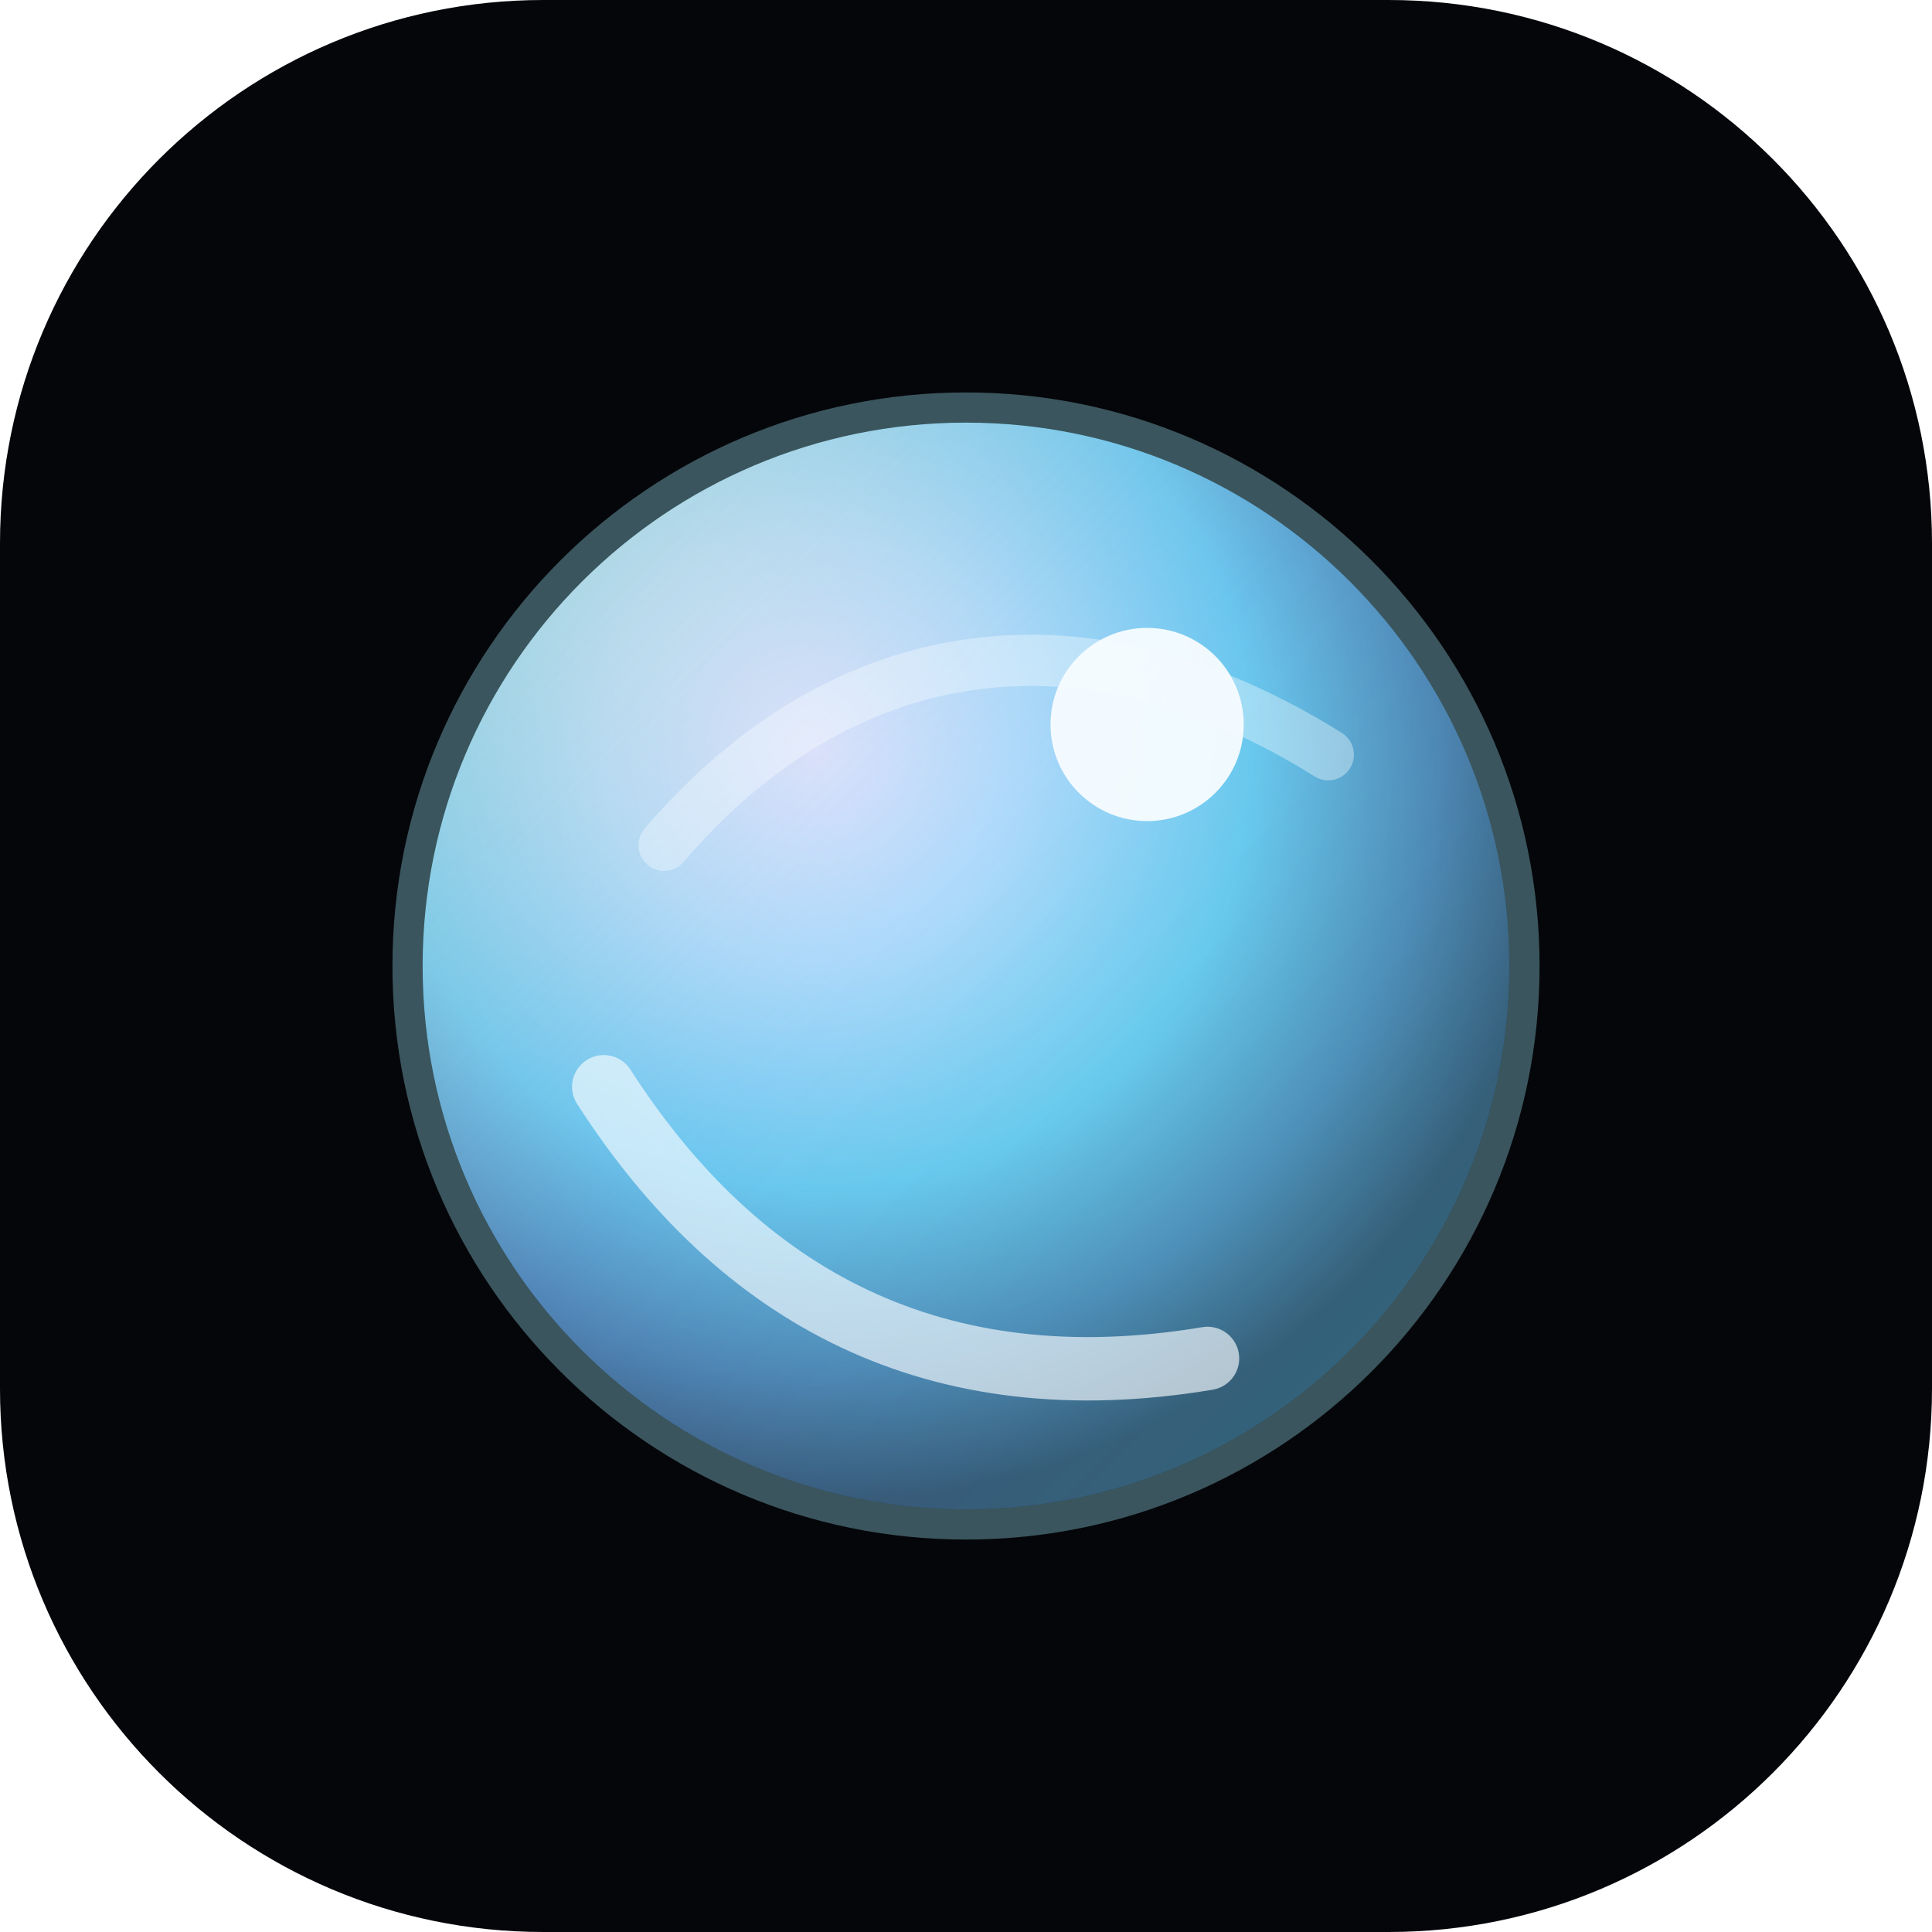
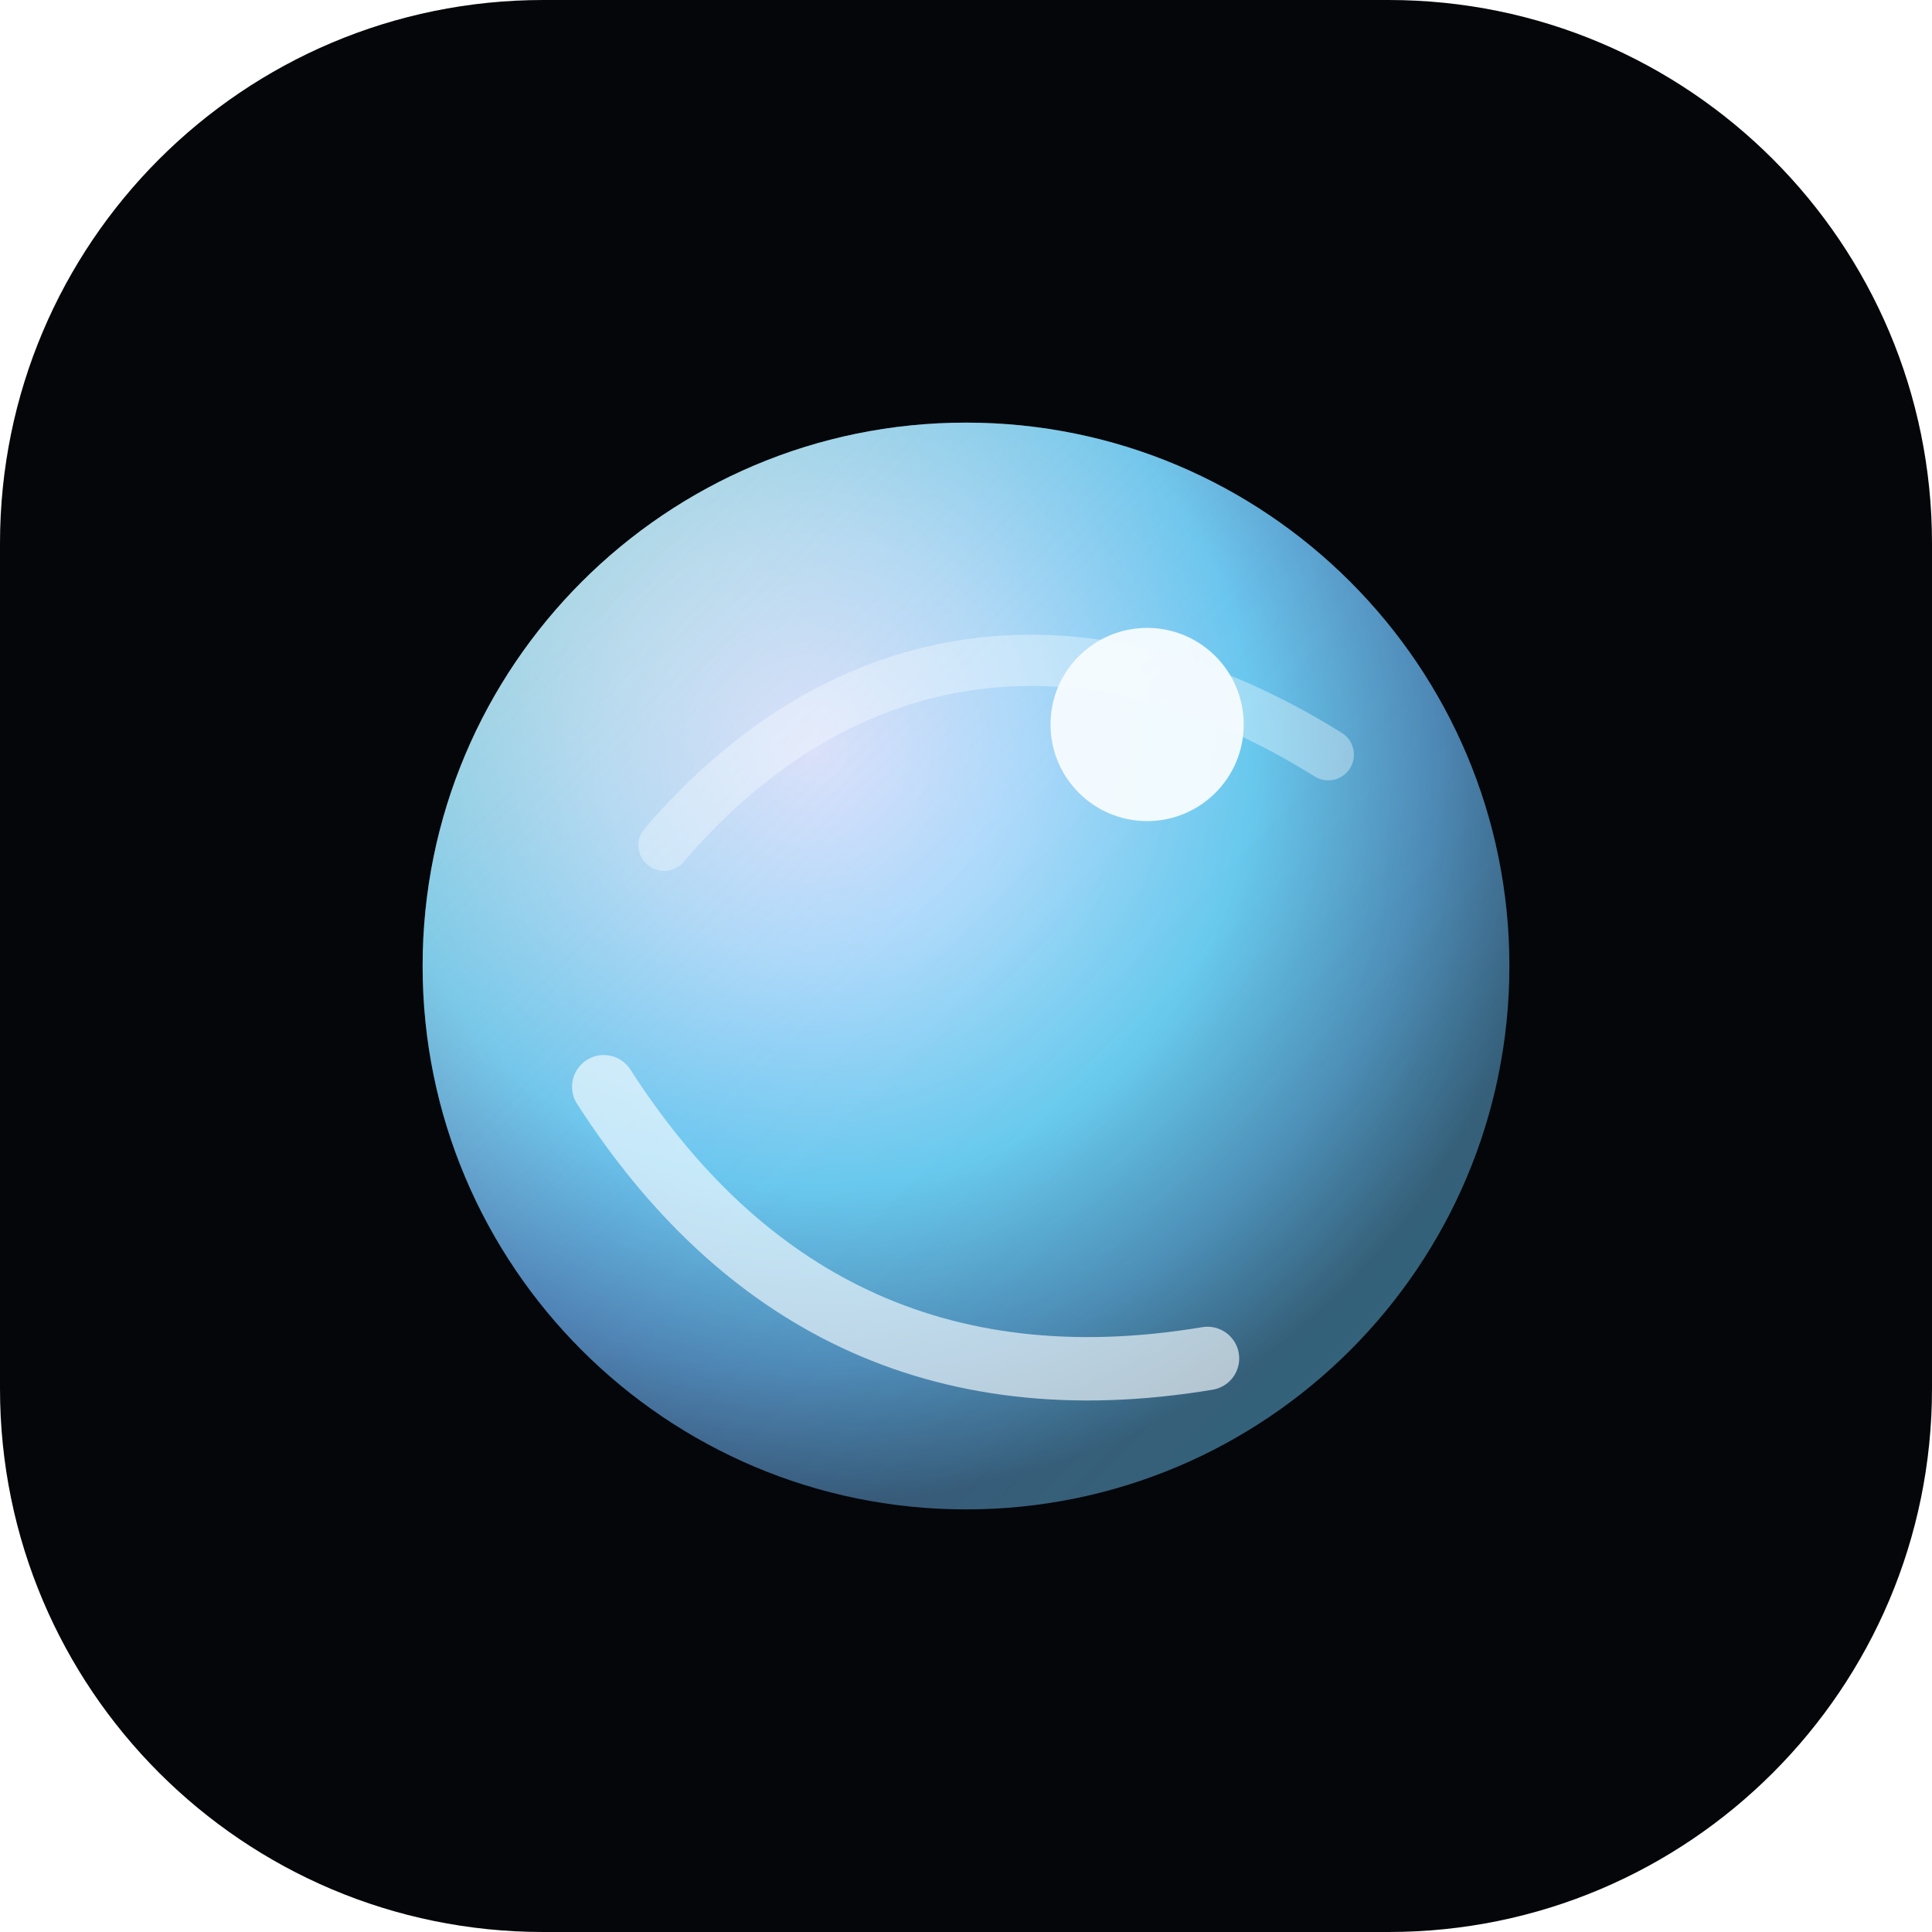
<svg xmlns="http://www.w3.org/2000/svg" viewBox="0 0 64 64" fill="none" role="img" aria-label="Opal">
  <defs>
    <radialGradient id="opalCore" cx="36%" cy="30%" r="70%">
      <stop offset="0%" stop-color="#F7FCFF" />
      <stop offset="28%" stop-color="#B8F0F8" />
      <stop offset="58%" stop-color="#5ED6E8" />
      <stop offset="82%" stop-color="#3A7A9A" />
      <stop offset="100%" stop-color="#1A3040" />
    </radialGradient>
    <linearGradient id="opalSheen" x1="0" y1="0" x2="1" y2="1">
      <stop offset="0%" stop-color="#E8D5C4" stop-opacity="0.5" />
      <stop offset="45%" stop-color="#8B9CFF" stop-opacity="0.28" />
      <stop offset="100%" stop-color="#5ED6E8" stop-opacity="0.35" />
    </linearGradient>
  </defs>
  <rect width="64" height="64" rx="18" fill="#05060A" />
  <circle cx="32" cy="32" r="18" fill="url(#opalCore)" />
  <circle cx="32" cy="32" r="18" fill="url(#opalSheen)" />
-   <circle cx="32" cy="32" r="18.5" stroke="rgba(158,232,245,0.35)" stroke-width="1" fill="none" />
  <path d="M20 36c4.5 7 11 10.5 20 9" stroke="#F7FCFF" stroke-opacity="0.65" stroke-width="2.1" stroke-linecap="round" />
  <path d="M22 28c6-7 14-8 22-3" stroke="#F7FCFF" stroke-opacity="0.38" stroke-width="1.7" stroke-linecap="round" />
  <circle cx="38" cy="24" r="3.2" fill="#F7FCFF" fill-opacity="0.95" />
</svg>
